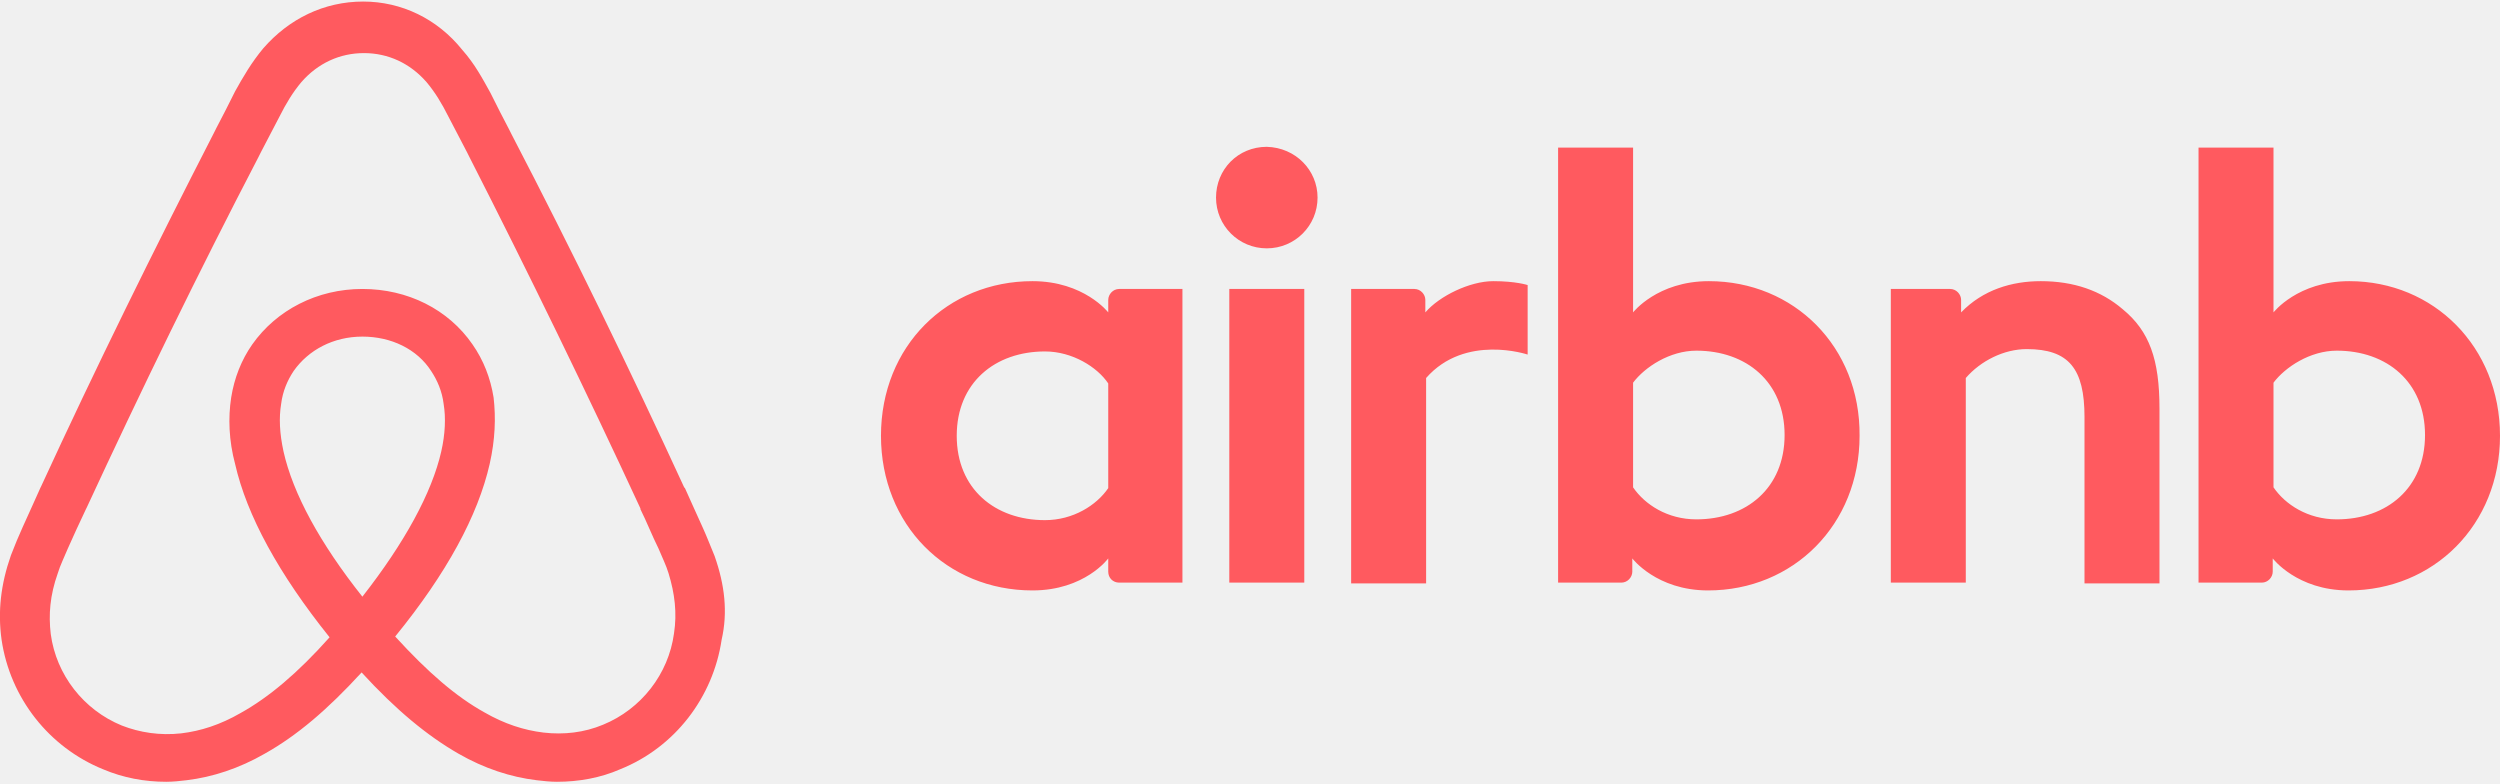
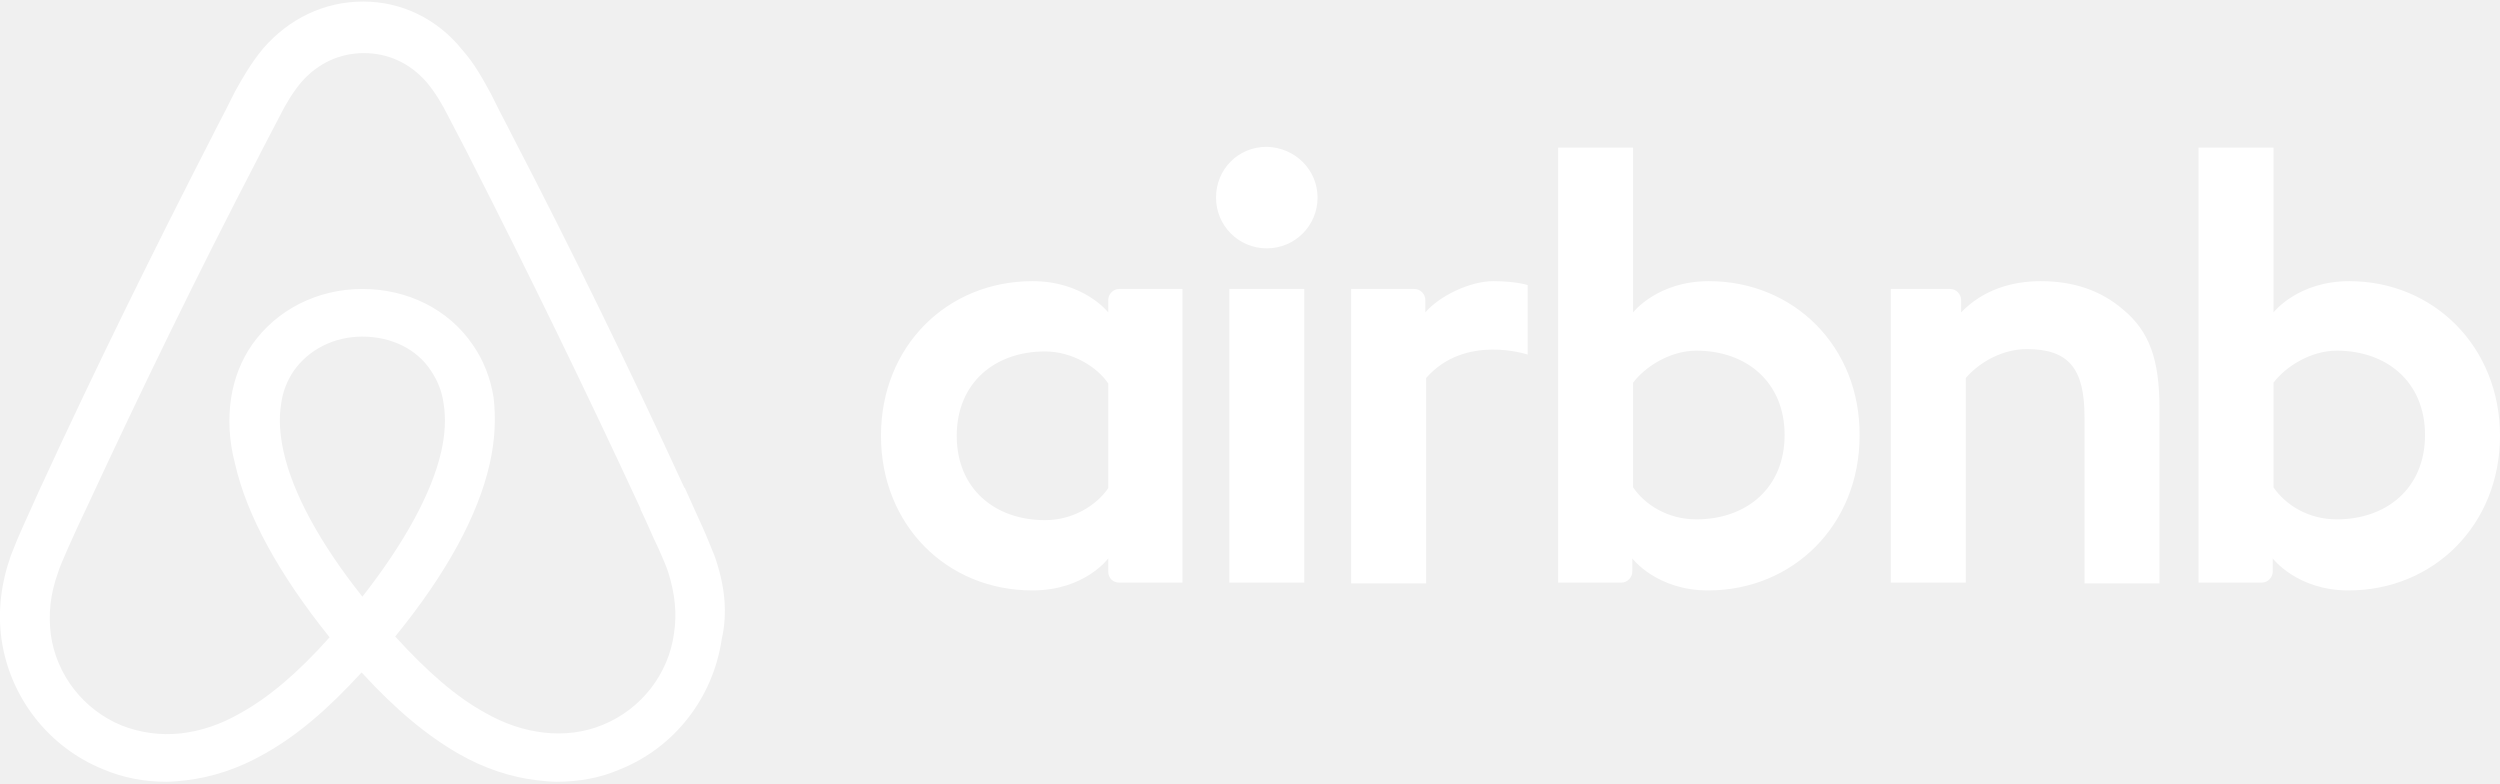
<svg xmlns="http://www.w3.org/2000/svg" width="300" height="94" viewBox="0 0 320.1 99.9">
-   <path fill="#FF5A5F" d="M168.7 25.1c0 3.6-2.9 6.5-6.5 6.5s-6.5-2.9-6.5-6.5 2.8-6.5 6.5-6.5c3.7.1 6.5 3 6.5 6.5zm-26.8 13.1v1.6s-3.1-4-9.7-4c-10.9 0-19.4 8.3-19.4 19.8 0 11.4 8.4 19.8 19.4 19.8 6.7 0 9.7-4.1 9.7-4.1V73c0 .8.6 1.4 1.4 1.4h8.1V36.8h-8.1c-.8 0-1.4.7-1.4 1.4zm0 24.1c-1.5 2.2-4.5 4.1-8.1 4.1-6.4 0-11.3-4-11.3-10.8s4.9-10.8 11.3-10.8c3.5 0 6.7 2 8.1 4.1v13.4zm15.5-25.5h9.6v37.6h-9.6V36.8zm143.4-1c-6.6 0-9.7 4-9.7 4V18.7h-9.6v55.7h8.1c.8 0 1.4-.7 1.4-1.4v-1.7s3.1 4.1 9.7 4.1c10.9 0 19.4-8.4 19.4-19.8s-8.5-19.8-19.3-19.8zm-1.6 30.5c-3.7 0-6.6-1.9-8.1-4.1V48.8c1.5-2 4.7-4.1 8.1-4.1 6.4 0 11.3 4 11.3 10.8s-4.9 10.8-11.3 10.8zm-22.7-14.2v22.4h-9.6V53.2c0-6.2-2-8.7-7.4-8.7-2.9 0-5.9 1.5-7.8 3.7v26.2h-9.6V36.8h7.6c.8 0 1.4.7 1.4 1.4v1.6c2.8-2.9 6.5-4 10.2-4 4.2 0 7.7 1.2 10.5 3.6 3.4 2.8 4.7 6.4 4.7 12.7zm-57.7-16.3c-6.6 0-9.7 4-9.7 4V18.7h-9.6v55.7h8.1c.8 0 1.4-.7 1.4-1.4v-1.7s3.1 4.1 9.7 4.1c10.9 0 19.4-8.4 19.4-19.8.1-11.4-8.4-19.8-19.3-19.8zm-1.6 30.5c-3.7 0-6.6-1.9-8.1-4.1V48.8c1.5-2 4.7-4.1 8.1-4.1 6.4 0 11.3 4 11.3 10.8s-4.9 10.8-11.3 10.8zm-26-30.5c2.9 0 4.4.5 4.4.5v8.9s-8-2.7-13 3v26.3H173V36.8h8.1c.8 0 1.4.7 1.4 1.4v1.6c1.8-2.1 5.7-4 8.7-4zM91.5 71c-.5-1.2-1-2.5-1.5-3.6-.8-1.8-1.6-3.5-2.3-5.1l-.1-.1C80.7 47.2 73.3 32 65.5 17l-.3-.6c-.8-1.5-1.6-3.1-2.4-4.7-1-1.8-2-3.7-3.6-5.5C56 2.2 51.4 0 46.5 0c-5 0-9.5 2.2-12.8 6-1.5 1.8-2.6 3.7-3.6 5.5-.8 1.6-1.6 3.2-2.4 4.7l-.3.6C19.7 31.8 12.2 47 5.3 62l-.1.2c-.7 1.6-1.5 3.3-2.3 5.1-.5 1.1-1 2.3-1.5 3.6C.1 74.6-.3 78.1.2 81.7c1.1 7.5 6.1 13.8 13 16.6 2.6 1.1 5.3 1.6 8.1 1.6.8 0 1.8-.1 2.6-.2 3.3-.4 6.7-1.5 10-3.4 4.1-2.3 8-5.6 12.4-10.4 4.4 4.8 8.4 8.1 12.4 10.4 3.3 1.9 6.7 3 10 3.4.8.1 1.8.2 2.6.2 2.8 0 5.6-.5 8.1-1.6 7-2.8 11.9-9.2 13-16.6.8-3.5.4-7-.9-10.7zm-45.1 5.2C41 69.4 37.5 63 36.3 57.6c-.5-2.3-.6-4.3-.3-6.1.2-1.6.8-3 1.6-4.2 1.9-2.7 5.1-4.4 8.8-4.4 3.7 0 7 1.6 8.8 4.4.8 1.2 1.4 2.6 1.6 4.2.3 1.8.2 3.9-.3 6.1-1.2 5.3-4.7 11.7-10.1 18.6zm39.9 4.7c-.7 5.2-4.2 9.7-9.1 11.7-2.4 1-5 1.3-7.6 1-2.5-.3-5-1.1-7.6-2.6-3.6-2-7.2-5.1-11.4-9.7 6.6-8.1 10.6-15.5 12.1-22.1.7-3.1.8-5.9.5-8.5-.4-2.5-1.3-4.8-2.7-6.8-3.1-4.5-8.3-7.1-14.1-7.1s-11 2.7-14.1 7.1c-1.4 2-2.3 4.3-2.7 6.8-.4 2.6-.3 5.5.5 8.5 1.5 6.6 5.6 14.1 12.1 22.2-4.1 4.6-7.8 7.7-11.4 9.7-2.6 1.5-5.1 2.3-7.6 2.6-2.7.3-5.3-.1-7.6-1-4.9-2-8.4-6.5-9.1-11.7-.3-2.5-.1-5 .9-7.8.3-1 .8-2 1.3-3.2.7-1.6 1.5-3.3 2.3-5l.1-.2c6.9-14.9 14.3-30.1 22-44.9l.3-.6c.8-1.5 1.6-3.1 2.4-4.6.8-1.6 1.7-3.1 2.8-4.4 2.1-2.4 4.9-3.7 8-3.7 3.1 0 5.9 1.3 8 3.7 1.1 1.3 2 2.8 2.8 4.4.8 1.5 1.6 3.1 2.4 4.6l.3.6c7.6 14.9 15 30.1 21.9 45v.1c.8 1.6 1.5 3.4 2.3 5 .5 1.2 1 2.2 1.3 3.2.8 2.6 1.1 5.1.7 7.7z" />
+   <path fill="#fff" d="M168.7 25.1c0 3.6-2.9 6.5-6.5 6.5s-6.5-2.9-6.5-6.5 2.8-6.5 6.5-6.5c3.7.1 6.5 3 6.5 6.5zm-26.8 13.1v1.6s-3.1-4-9.7-4c-10.9 0-19.4 8.3-19.4 19.8 0 11.4 8.4 19.8 19.4 19.8 6.7 0 9.7-4.1 9.7-4.1V73c0 .8.6 1.4 1.4 1.4h8.1V36.8h-8.1c-.8 0-1.4.7-1.4 1.4zm0 24.1c-1.5 2.2-4.5 4.1-8.1 4.1-6.4 0-11.3-4-11.3-10.8s4.9-10.8 11.3-10.8c3.5 0 6.7 2 8.1 4.1v13.4zm15.5-25.5h9.6v37.6h-9.6V36.8zm143.4-1c-6.6 0-9.7 4-9.7 4V18.7h-9.6v55.7h8.1c.8 0 1.4-.7 1.4-1.4v-1.7s3.1 4.1 9.7 4.1c10.9 0 19.4-8.4 19.4-19.8s-8.5-19.8-19.3-19.8zm-1.6 30.5c-3.7 0-6.6-1.9-8.1-4.1V48.8c1.5-2 4.7-4.1 8.1-4.1 6.4 0 11.3 4 11.3 10.8s-4.9 10.8-11.3 10.8zm-22.7-14.2v22.4h-9.6V53.2c0-6.2-2-8.7-7.4-8.7-2.9 0-5.9 1.5-7.8 3.7v26.2h-9.6V36.8h7.6c.8 0 1.4.7 1.4 1.4v1.6c2.8-2.9 6.5-4 10.2-4 4.2 0 7.7 1.2 10.5 3.6 3.4 2.8 4.7 6.4 4.7 12.7zm-57.7-16.3c-6.6 0-9.7 4-9.7 4V18.7h-9.6v55.7h8.1c.8 0 1.4-.7 1.4-1.4v-1.7s3.1 4.1 9.7 4.1c10.9 0 19.4-8.4 19.4-19.8.1-11.4-8.4-19.8-19.3-19.8zm-1.6 30.5c-3.7 0-6.6-1.9-8.1-4.1V48.8c1.5-2 4.7-4.1 8.1-4.1 6.4 0 11.3 4 11.3 10.8s-4.9 10.8-11.3 10.8zm-26-30.5c2.9 0 4.4.5 4.4.5v8.9s-8-2.7-13 3v26.3H173V36.8h8.1c.8 0 1.4.7 1.4 1.4v1.6c1.8-2.1 5.7-4 8.7-4zM91.5 71c-.5-1.2-1-2.5-1.5-3.6-.8-1.8-1.6-3.5-2.3-5.1l-.1-.1C80.7 47.2 73.3 32 65.5 17l-.3-.6c-.8-1.5-1.6-3.1-2.4-4.7-1-1.8-2-3.7-3.6-5.5C56 2.2 51.4 0 46.5 0c-5 0-9.5 2.2-12.8 6-1.5 1.8-2.6 3.7-3.6 5.5-.8 1.6-1.6 3.2-2.4 4.7l-.3.6C19.7 31.8 12.2 47 5.3 62l-.1.2c-.7 1.6-1.5 3.3-2.3 5.1-.5 1.1-1 2.3-1.5 3.6C.1 74.6-.3 78.1.2 81.7c1.1 7.5 6.1 13.8 13 16.6 2.6 1.1 5.3 1.6 8.1 1.6.8 0 1.8-.1 2.6-.2 3.3-.4 6.7-1.5 10-3.4 4.1-2.3 8-5.6 12.4-10.4 4.4 4.8 8.4 8.1 12.4 10.4 3.3 1.9 6.7 3 10 3.4.8.1 1.8.2 2.6.2 2.8 0 5.6-.5 8.1-1.6 7-2.8 11.9-9.2 13-16.6.8-3.5.4-7-.9-10.7zm-45.1 5.2C41 69.4 37.5 63 36.3 57.6c-.5-2.3-.6-4.3-.3-6.1.2-1.6.8-3 1.6-4.2 1.9-2.7 5.1-4.4 8.8-4.4 3.7 0 7 1.6 8.8 4.4.8 1.2 1.4 2.6 1.6 4.2.3 1.8.2 3.9-.3 6.1-1.2 5.3-4.7 11.7-10.1 18.6zm39.9 4.7c-.7 5.2-4.2 9.7-9.1 11.7-2.4 1-5 1.3-7.6 1-2.5-.3-5-1.1-7.6-2.6-3.6-2-7.2-5.1-11.4-9.7 6.6-8.1 10.6-15.5 12.1-22.1.7-3.1.8-5.9.5-8.5-.4-2.5-1.3-4.8-2.7-6.8-3.1-4.5-8.3-7.1-14.1-7.1s-11 2.7-14.1 7.1c-1.4 2-2.3 4.3-2.7 6.8-.4 2.6-.3 5.5.5 8.5 1.5 6.6 5.6 14.1 12.1 22.2-4.1 4.6-7.8 7.7-11.4 9.7-2.6 1.5-5.1 2.3-7.6 2.6-2.7.3-5.3-.1-7.6-1-4.9-2-8.4-6.5-9.1-11.7-.3-2.5-.1-5 .9-7.8.3-1 .8-2 1.3-3.2.7-1.6 1.5-3.3 2.3-5l.1-.2c6.9-14.9 14.3-30.1 22-44.9l.3-.6c.8-1.5 1.6-3.1 2.4-4.6.8-1.6 1.7-3.1 2.8-4.4 2.1-2.4 4.9-3.7 8-3.7 3.1 0 5.9 1.3 8 3.7 1.1 1.3 2 2.8 2.8 4.4.8 1.5 1.6 3.1 2.4 4.6l.3.6c7.6 14.9 15 30.1 21.9 45v.1c.8 1.6 1.5 3.4 2.3 5 .5 1.2 1 2.2 1.3 3.2.8 2.6 1.1 5.1.7 7.7z" />
</svg>
